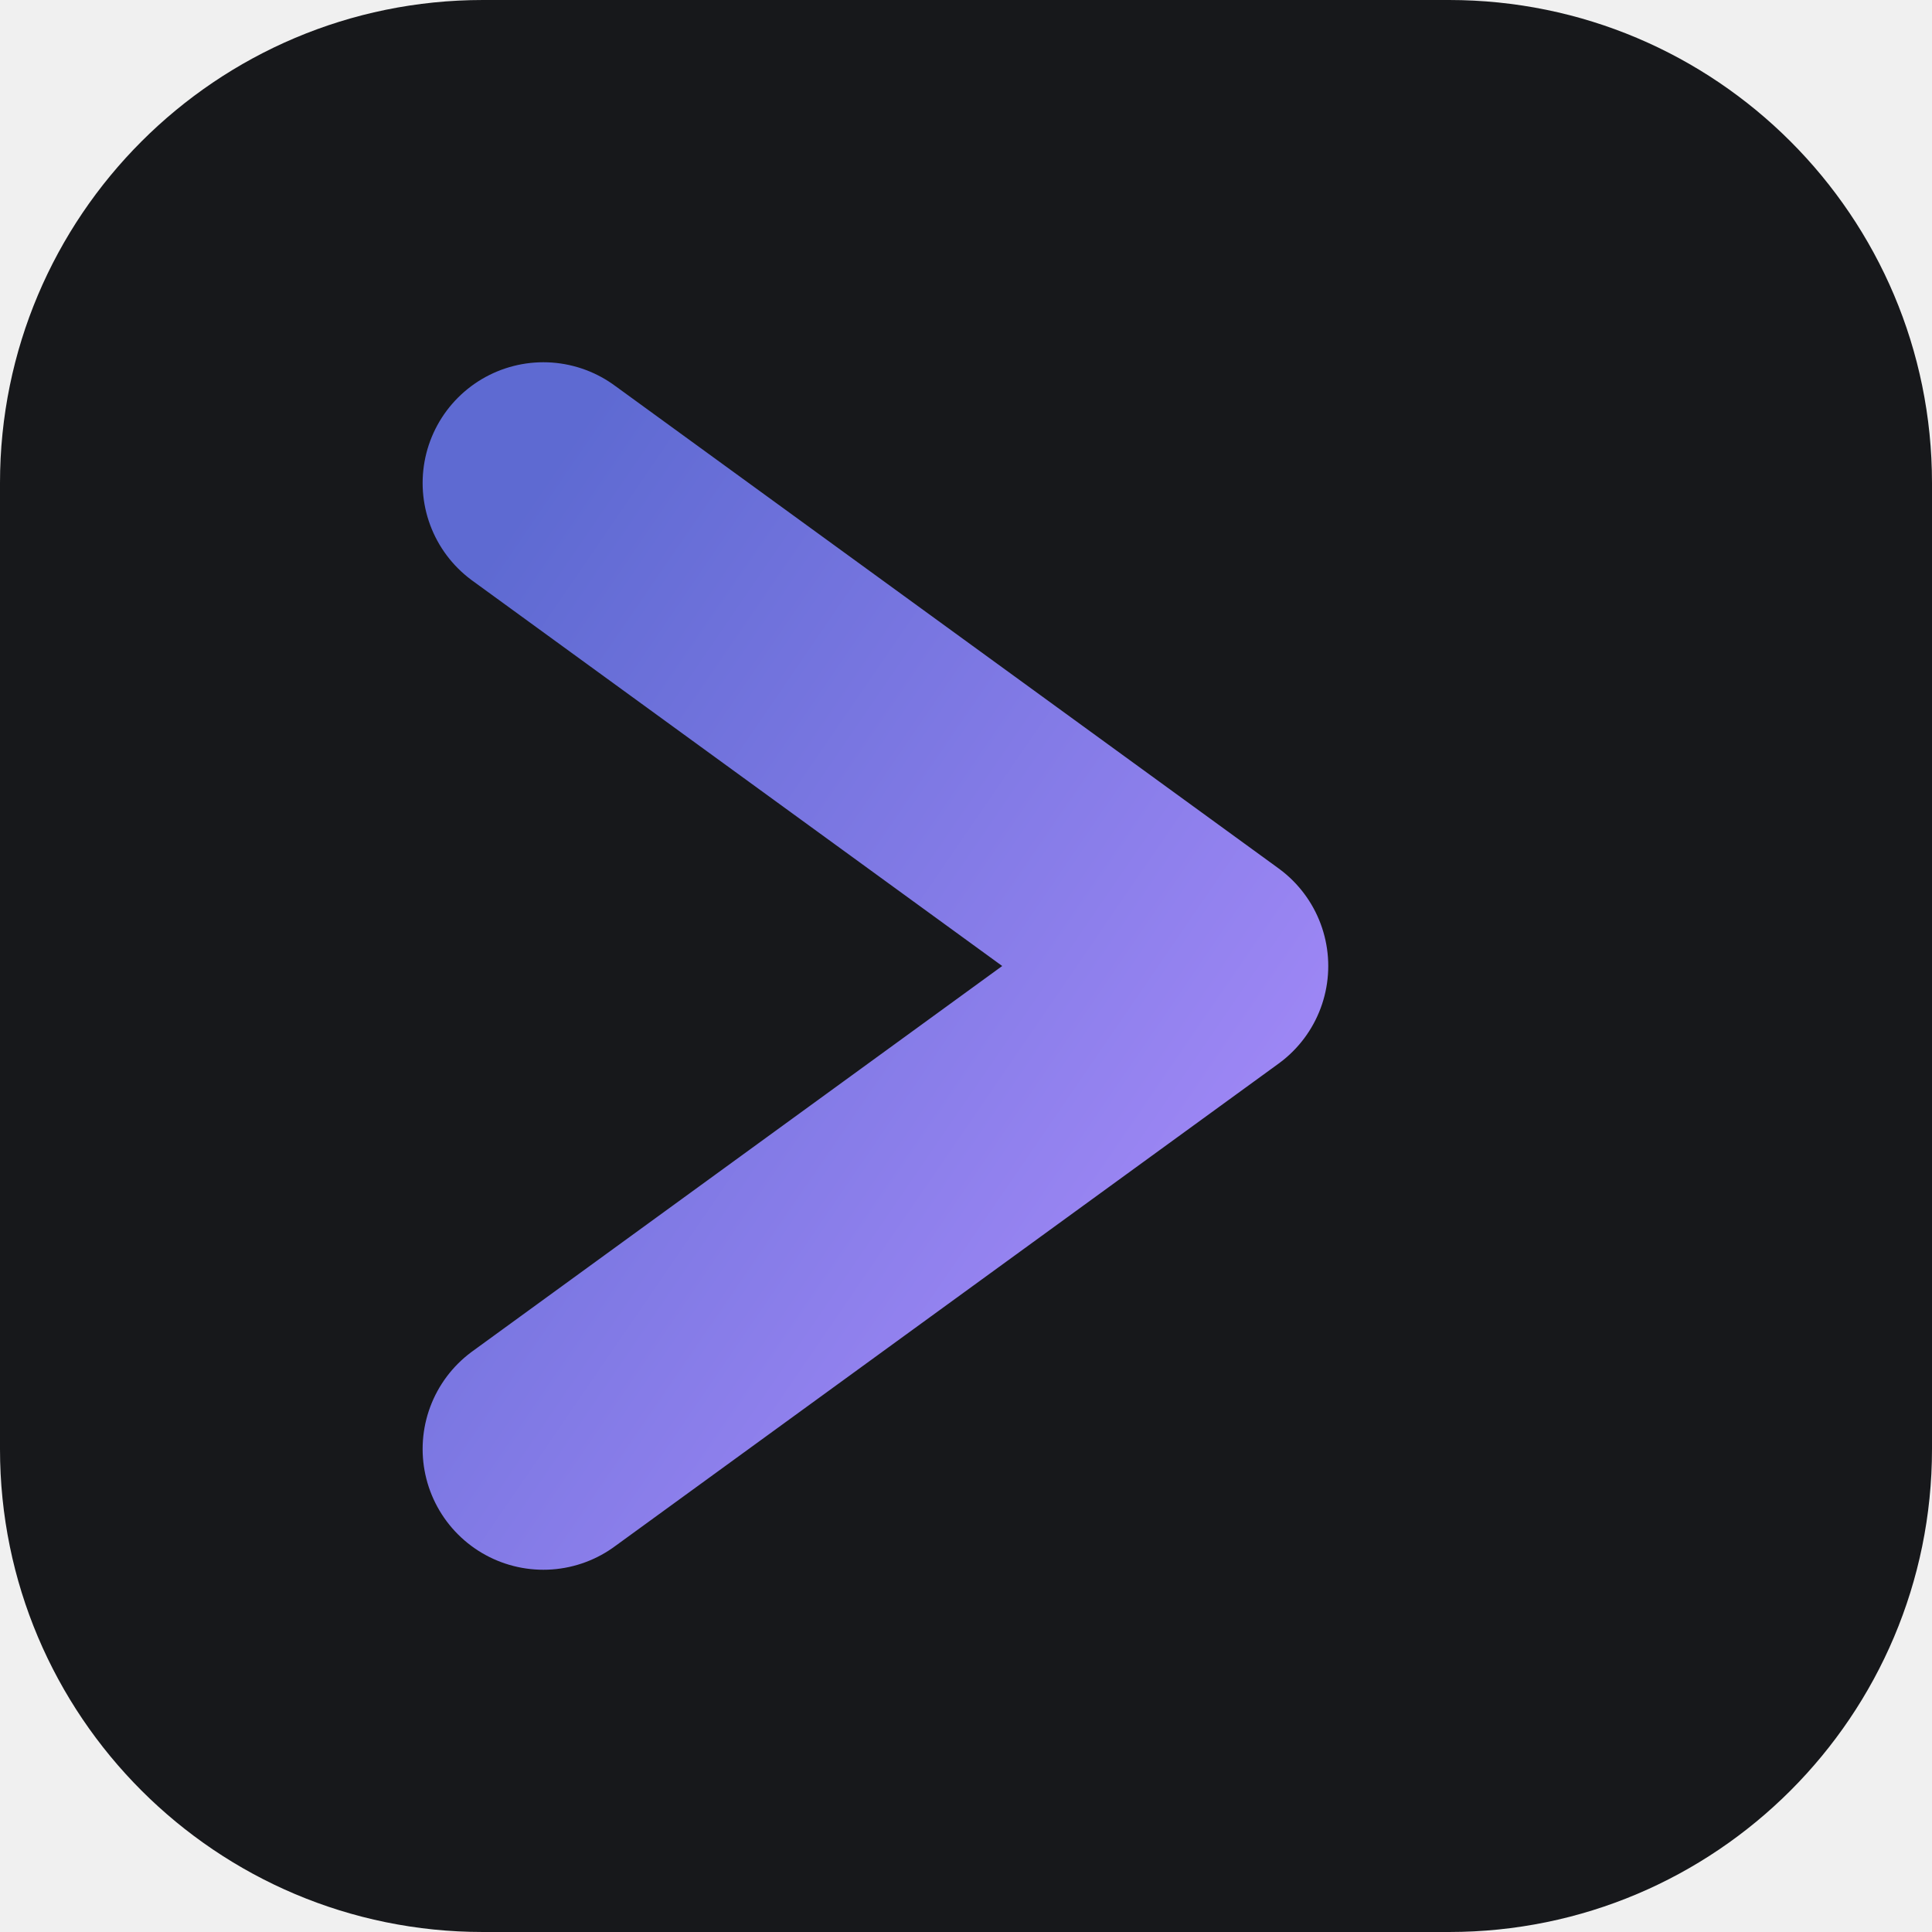
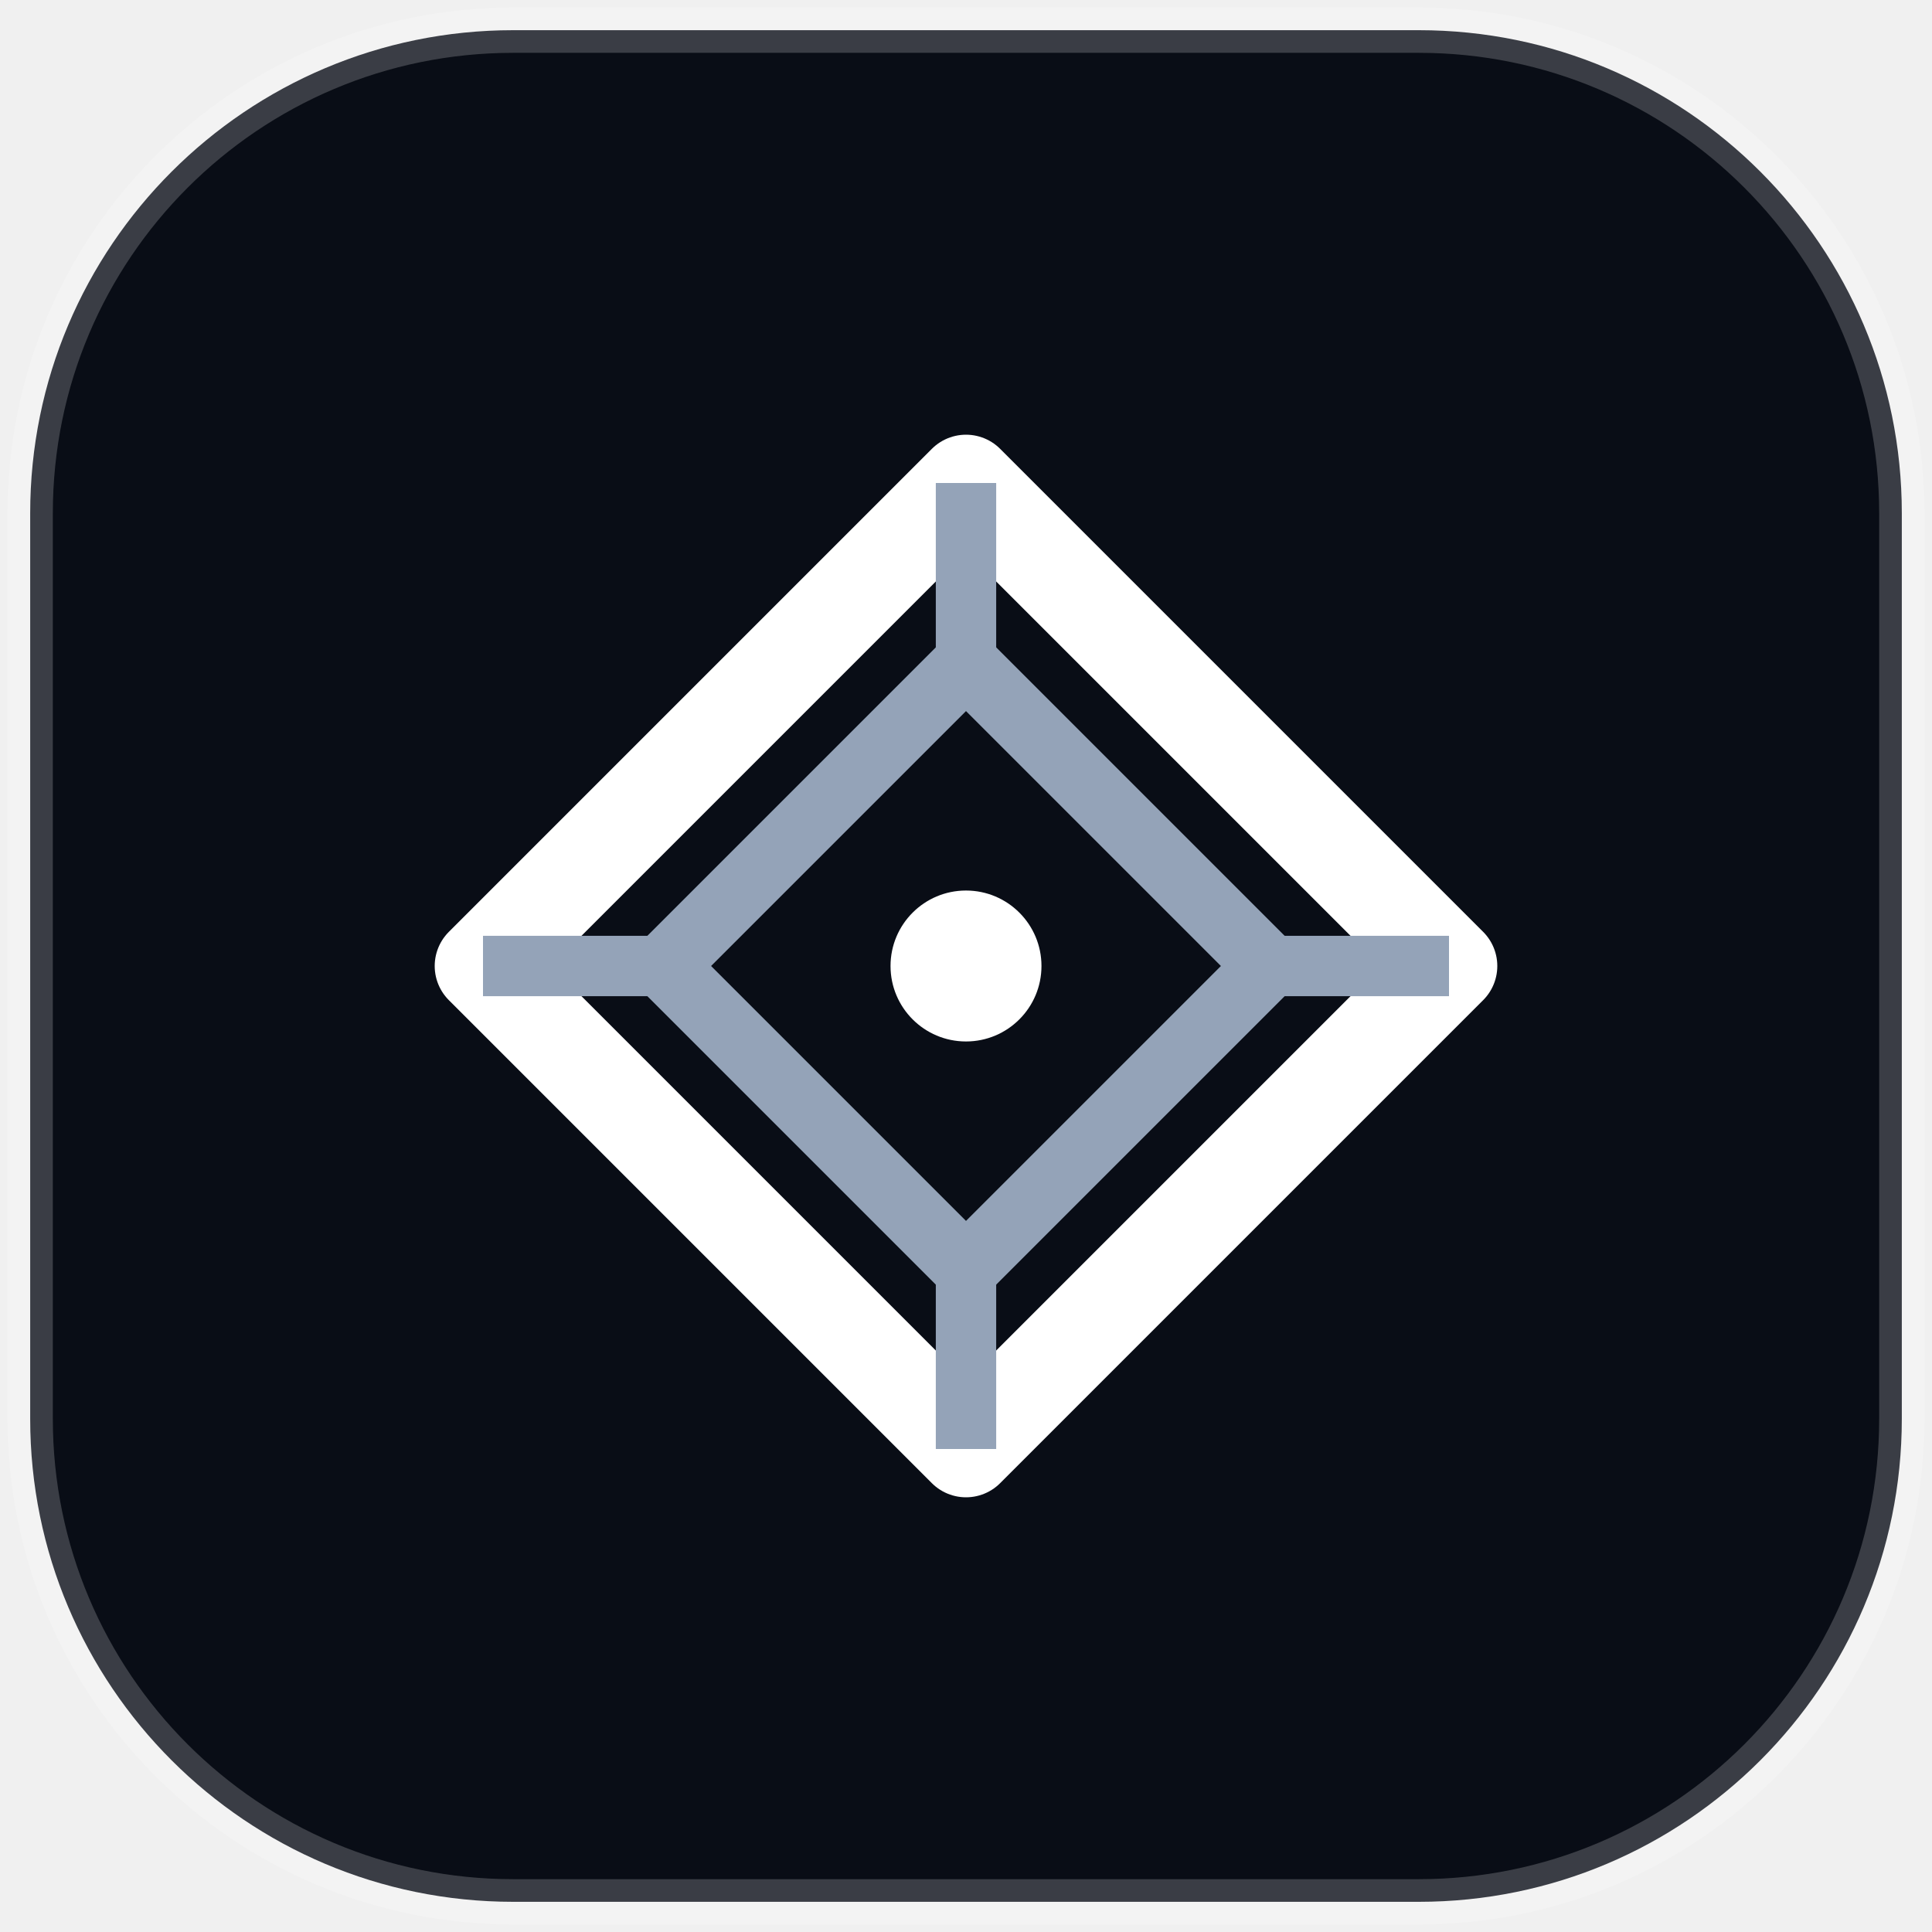
- <svg xmlns="http://www.w3.org/2000/svg" viewBox="0 0 32 32" width="32" height="32">
-   <defs>
-     <linearGradient id="grad" x1="0%" y1="0%" x2="100%" y2="100%">
-       <stop offset="0%" stop-color="#5e6ad2" />
-       <stop offset="100%" stop-color="#a78bfa" />
-     </linearGradient>
-   </defs>
-   <rect width="32" height="32" rx="8" fill="#17181b" />
-   <path d="M 9 8 L 20 16 L 9 24" fill="none" stroke="url(#grad)" stroke-width="4" stroke-linecap="round" stroke-linejoin="round" />
-   <line x1="20" y1="24" x2="27" y2="24" stroke="url(#grad)" stroke-width="4" stroke-linecap="round" />
+ <svg xmlns="http://www.w3.org/2000/svg" width="64" height="64" viewBox="0 0 64 64" fill="none">
+   <rect x="1" y="1" width="62" height="62" rx="16" fill="#090d16" stroke="rgba(255,255,255,0.2)" stroke-width="1.5" />
+   <g transform="translate(12, 12)">
+     <path d="M 20 4 L 36 20 L 20 36 L 4 20 Z" stroke="#ffffff" stroke-width="3.2" stroke-linecap="round" stroke-linejoin="round" />
+     <path d="M 20 10 L 30 20 L 20 30 L 10 20 Z" stroke="#94a3b8" stroke-width="2.2" stroke-linecap="round" stroke-linejoin="round" />
+     <circle cx="20" cy="20" r="2.5" fill="#ffffff" />
+     <line x1="20" y1="4" x2="20" y2="10" stroke="#94a3b8" stroke-width="2" />
+     <line x1="20" y1="30" x2="20" y2="36" stroke="#94a3b8" stroke-width="2" />
+     <line x1="4" y1="20" x2="10" y2="20" stroke="#94a3b8" stroke-width="2" />
+     <line x1="30" y1="20" x2="36" y2="20" stroke="#94a3b8" stroke-width="2" />
+   </g>
</svg>
